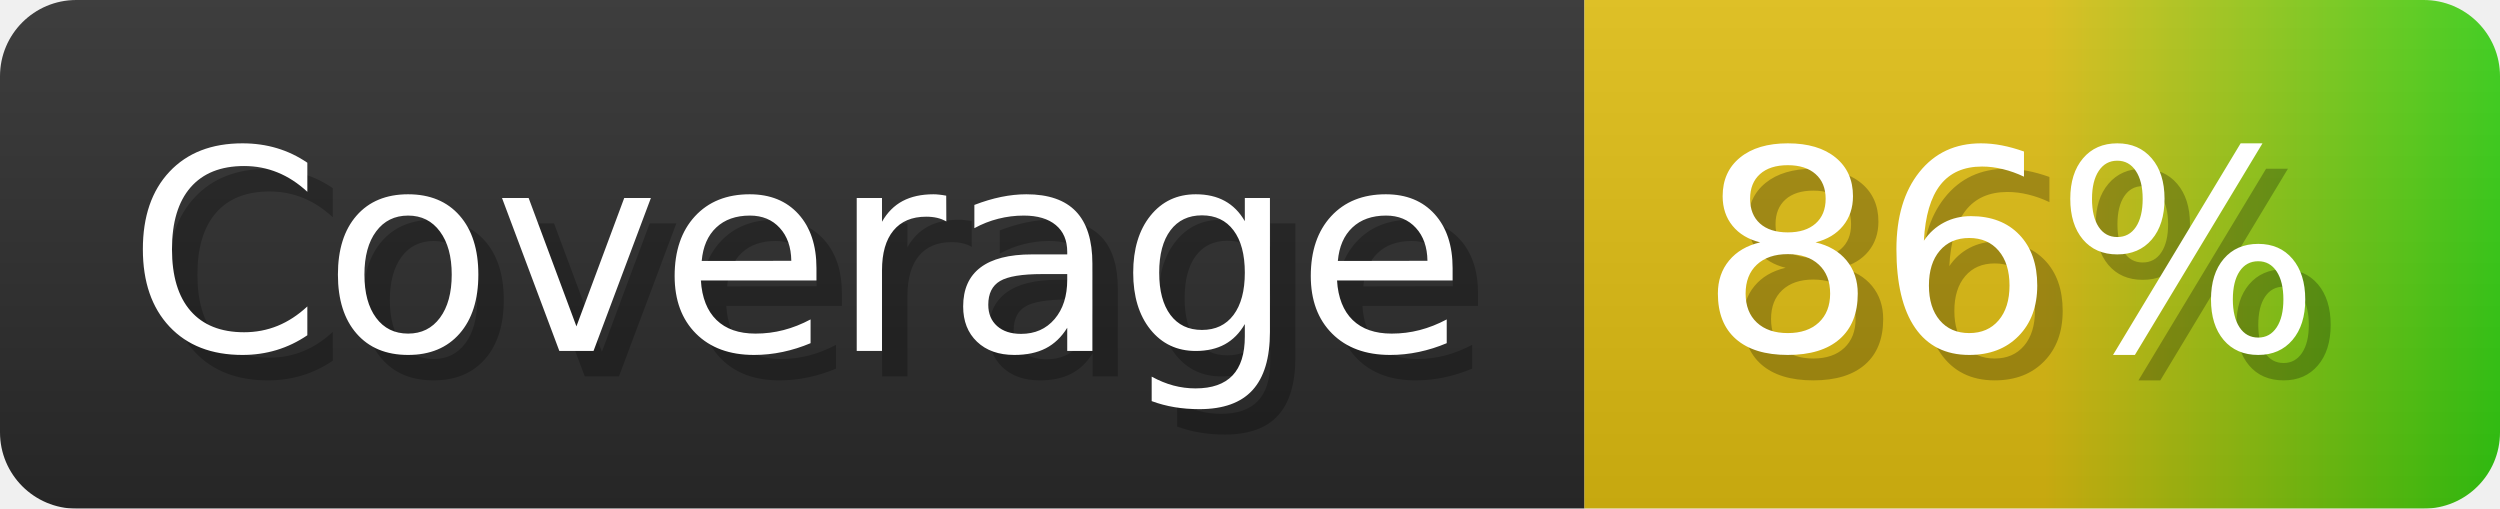
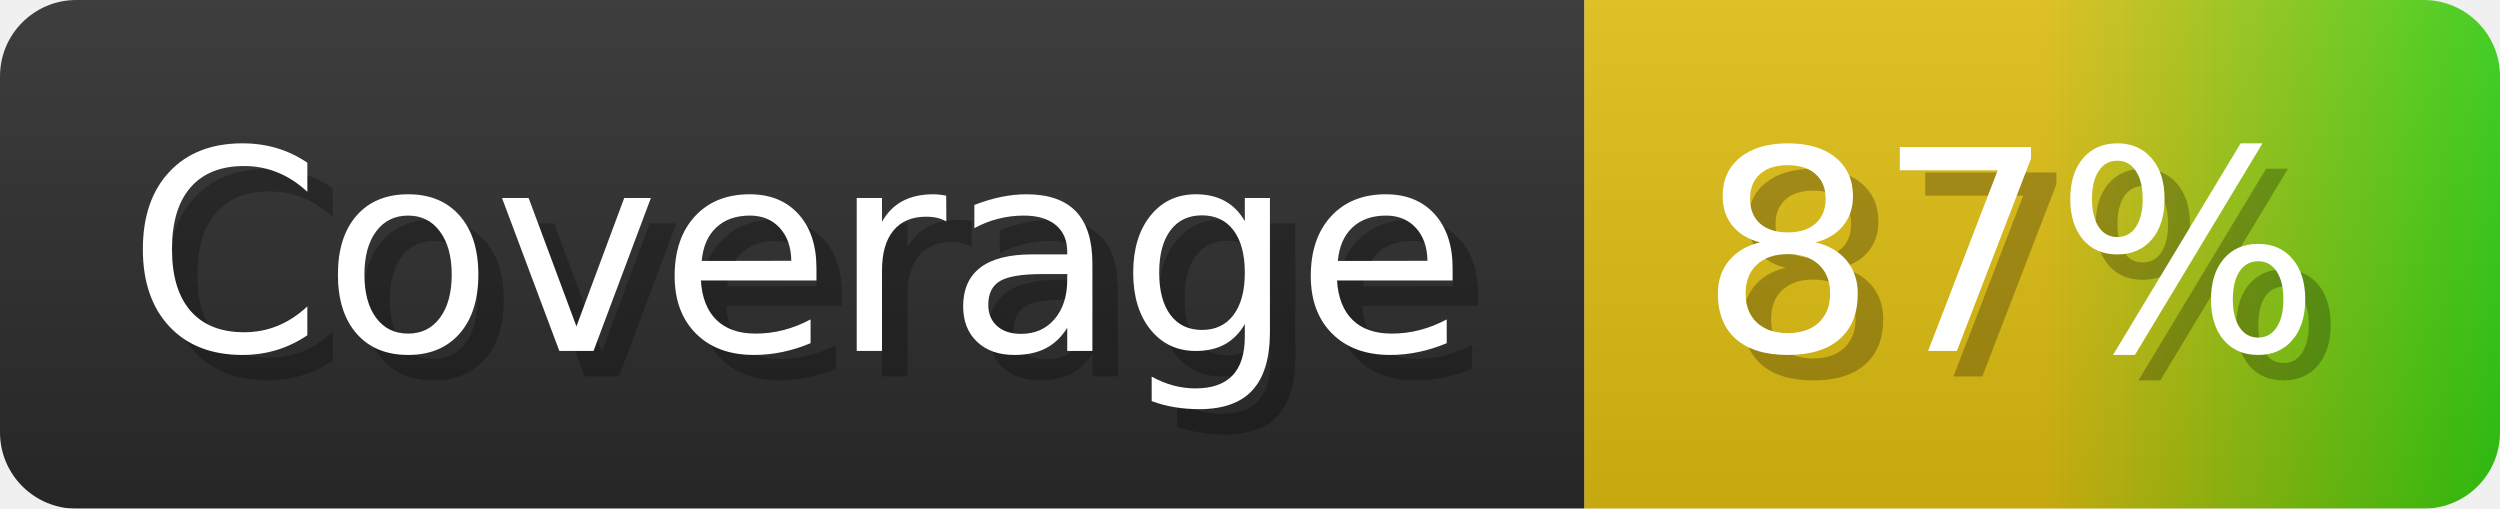
- <svg xmlns="http://www.w3.org/2000/svg" width="98.3" height="20" viewBox="0 0 983 200" role="img" aria-label="Coverage: 86%">
+ <svg xmlns="http://www.w3.org/2000/svg" width="98.3" height="20" viewBox="0 0 983 200" role="img" aria-label="Coverage: 87%">
  <linearGradient id="a" x2="0" y2="100%">
    <stop offset="0" stop-opacity=".1" stop-color="#EEE" />
    <stop offset="1" stop-opacity=".1" />
  </linearGradient>
  <mask id="m">
    <rect width="983" height="200" rx="30" fill="#FFF" />
  </mask>
  <g mask="url(#m)">
    <rect width="623" height="200" fill="#2A2A2A" />
    <rect width="360" height="200" fill="url(#x)" x="623" />
    <rect width="983" height="200" fill="url(#a)" />
  </g>
  <g aria-hidden="true" fill="#fff" text-anchor="start" font-family="Verdana,DejaVu Sans,sans-serif" font-size="110">
    <text x="60" y="148" textLength="523" fill="#000" opacity="0.25">Coverage</text>
    <text x="50" y="138" textLength="523">Coverage</text>
-     <text x="678" y="148" textLength="260" fill="#000" opacity="0.25">86%</text>
-     <text x="668" y="138" textLength="260">86%</text>
+     <text x="678" y="148" textLength="260" fill="#000" opacity="0.25">87%</text>
+     <text x="668" y="138" textLength="260">87%</text>
  </g>
  <linearGradient id="x" x1="0%" y1="0%" x2="100%" y2="0%">
    <stop offset="0%" style="stop-color:#DB1" />
    <stop offset="50%" style="stop-color:#DB1" />
    <stop offset="100%" style="stop-color:#3C1" />
  </linearGradient>
</svg>
